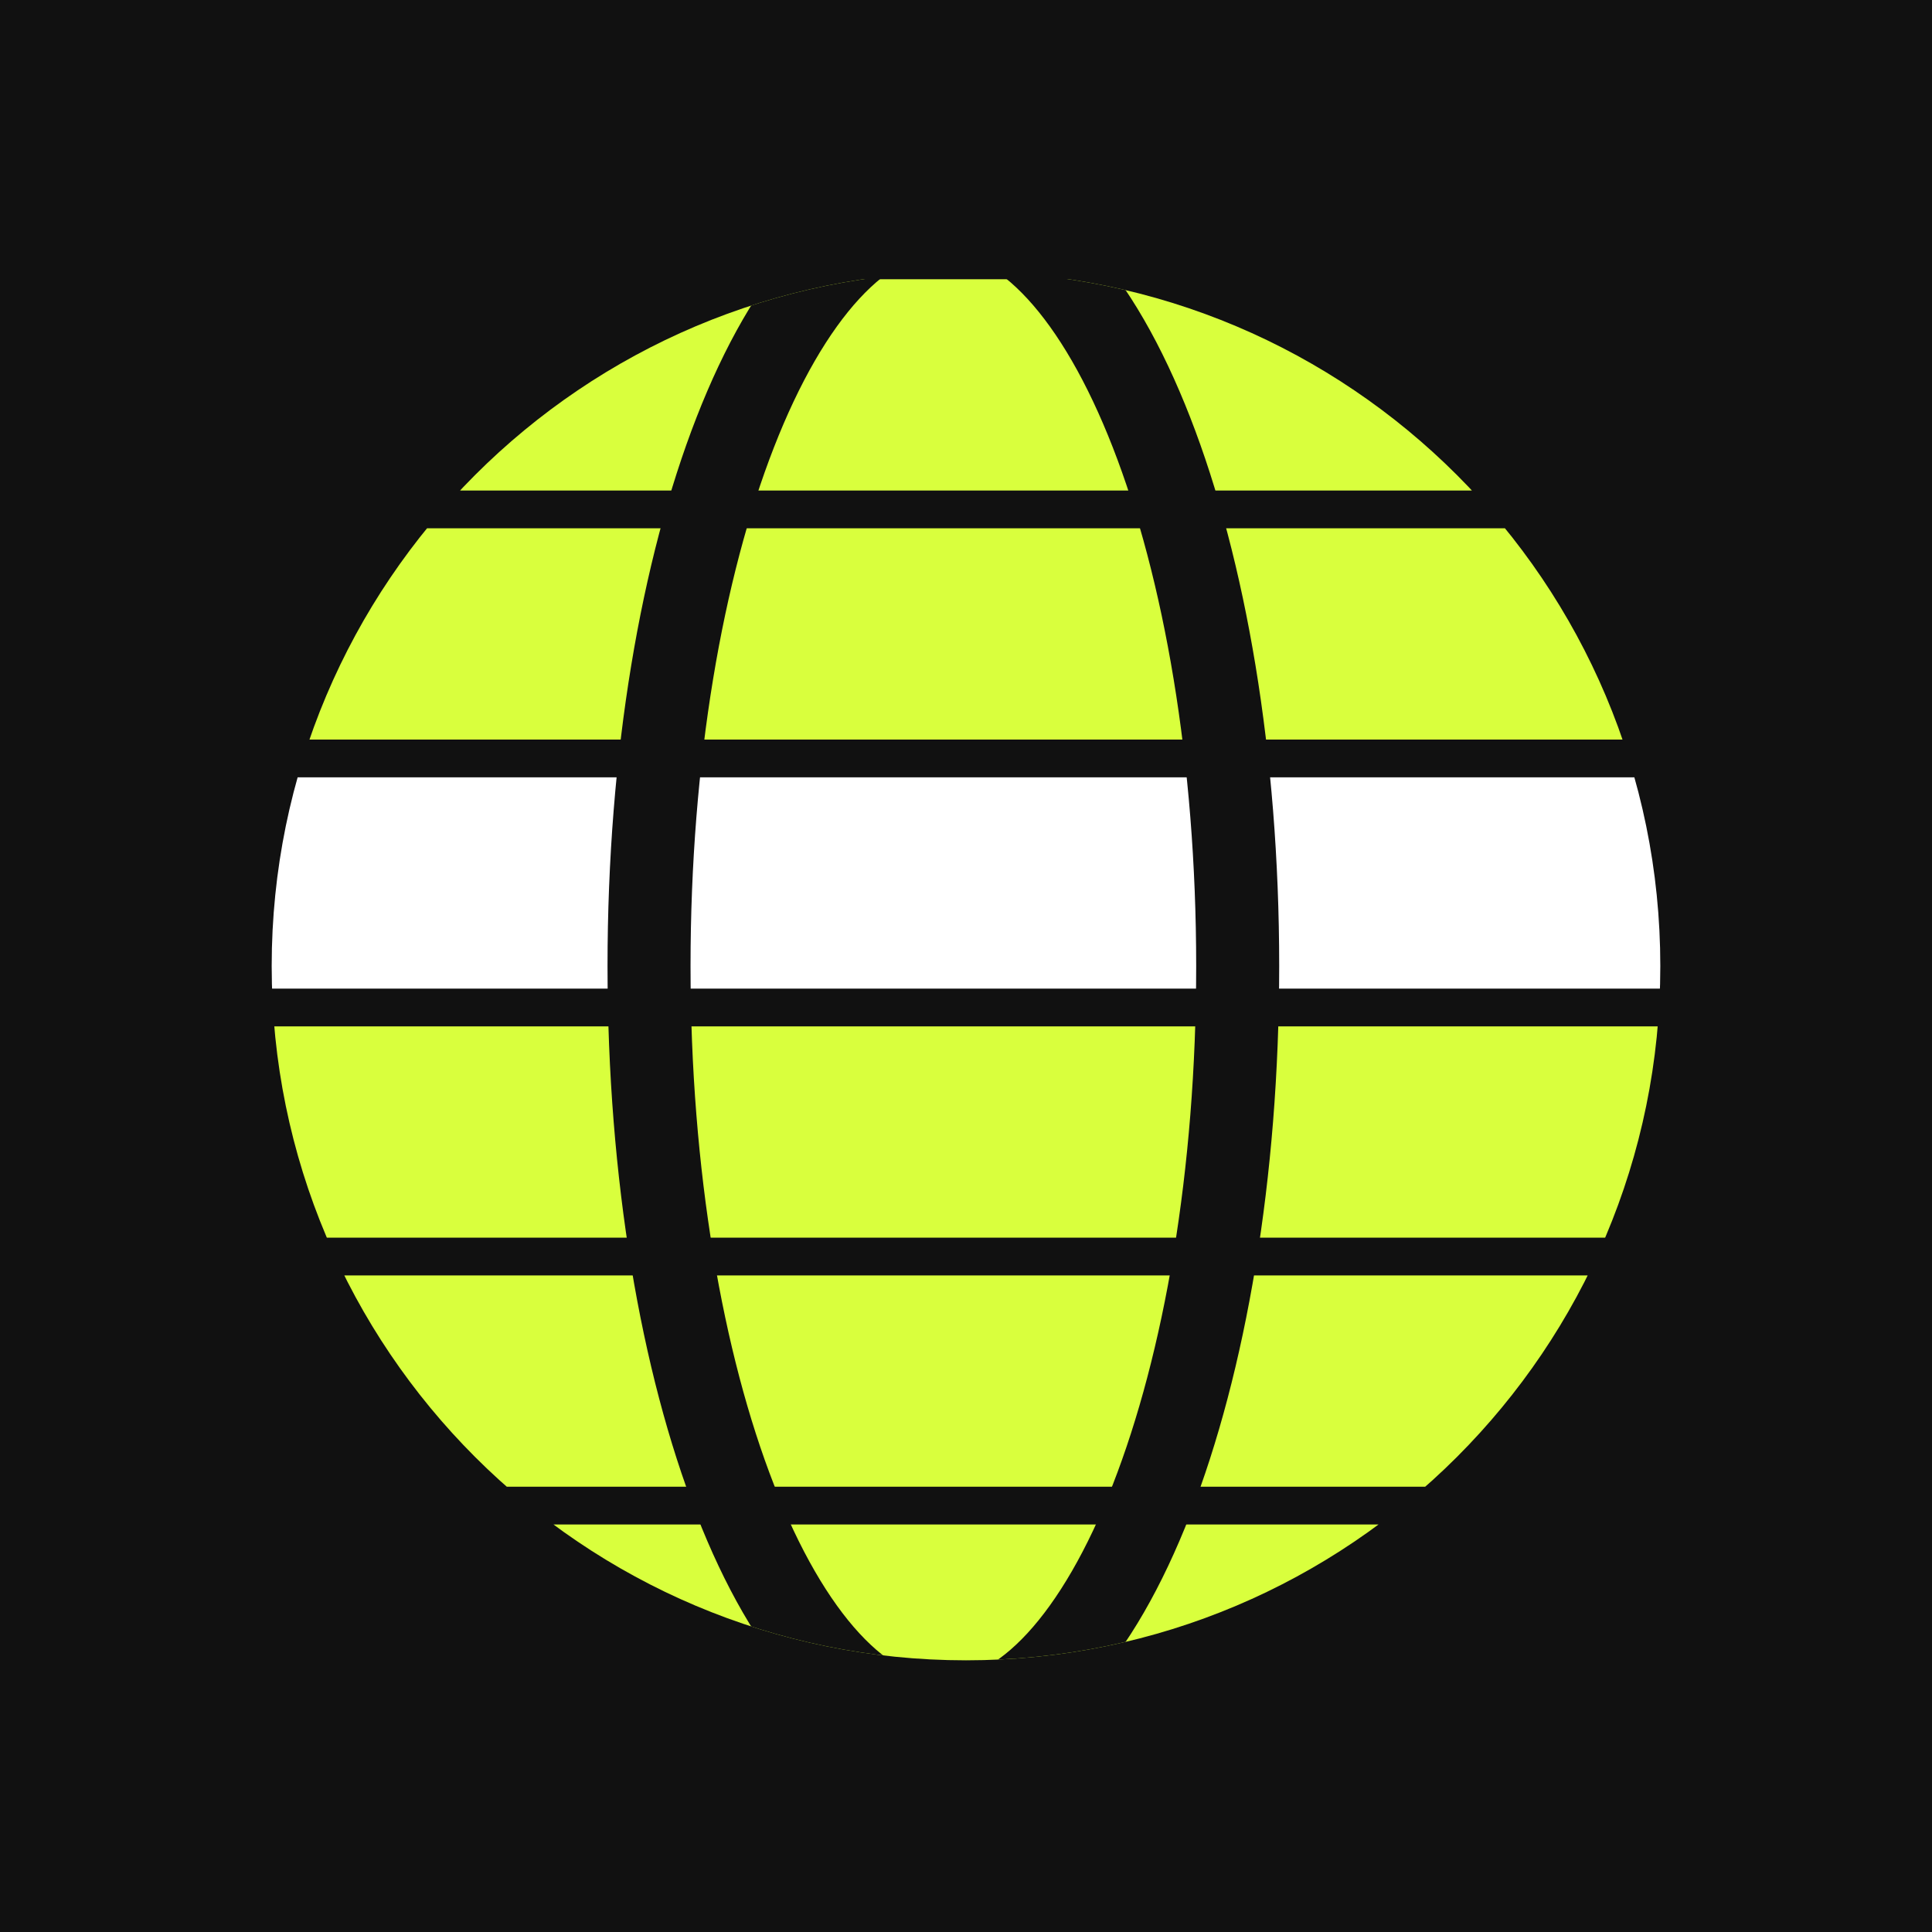
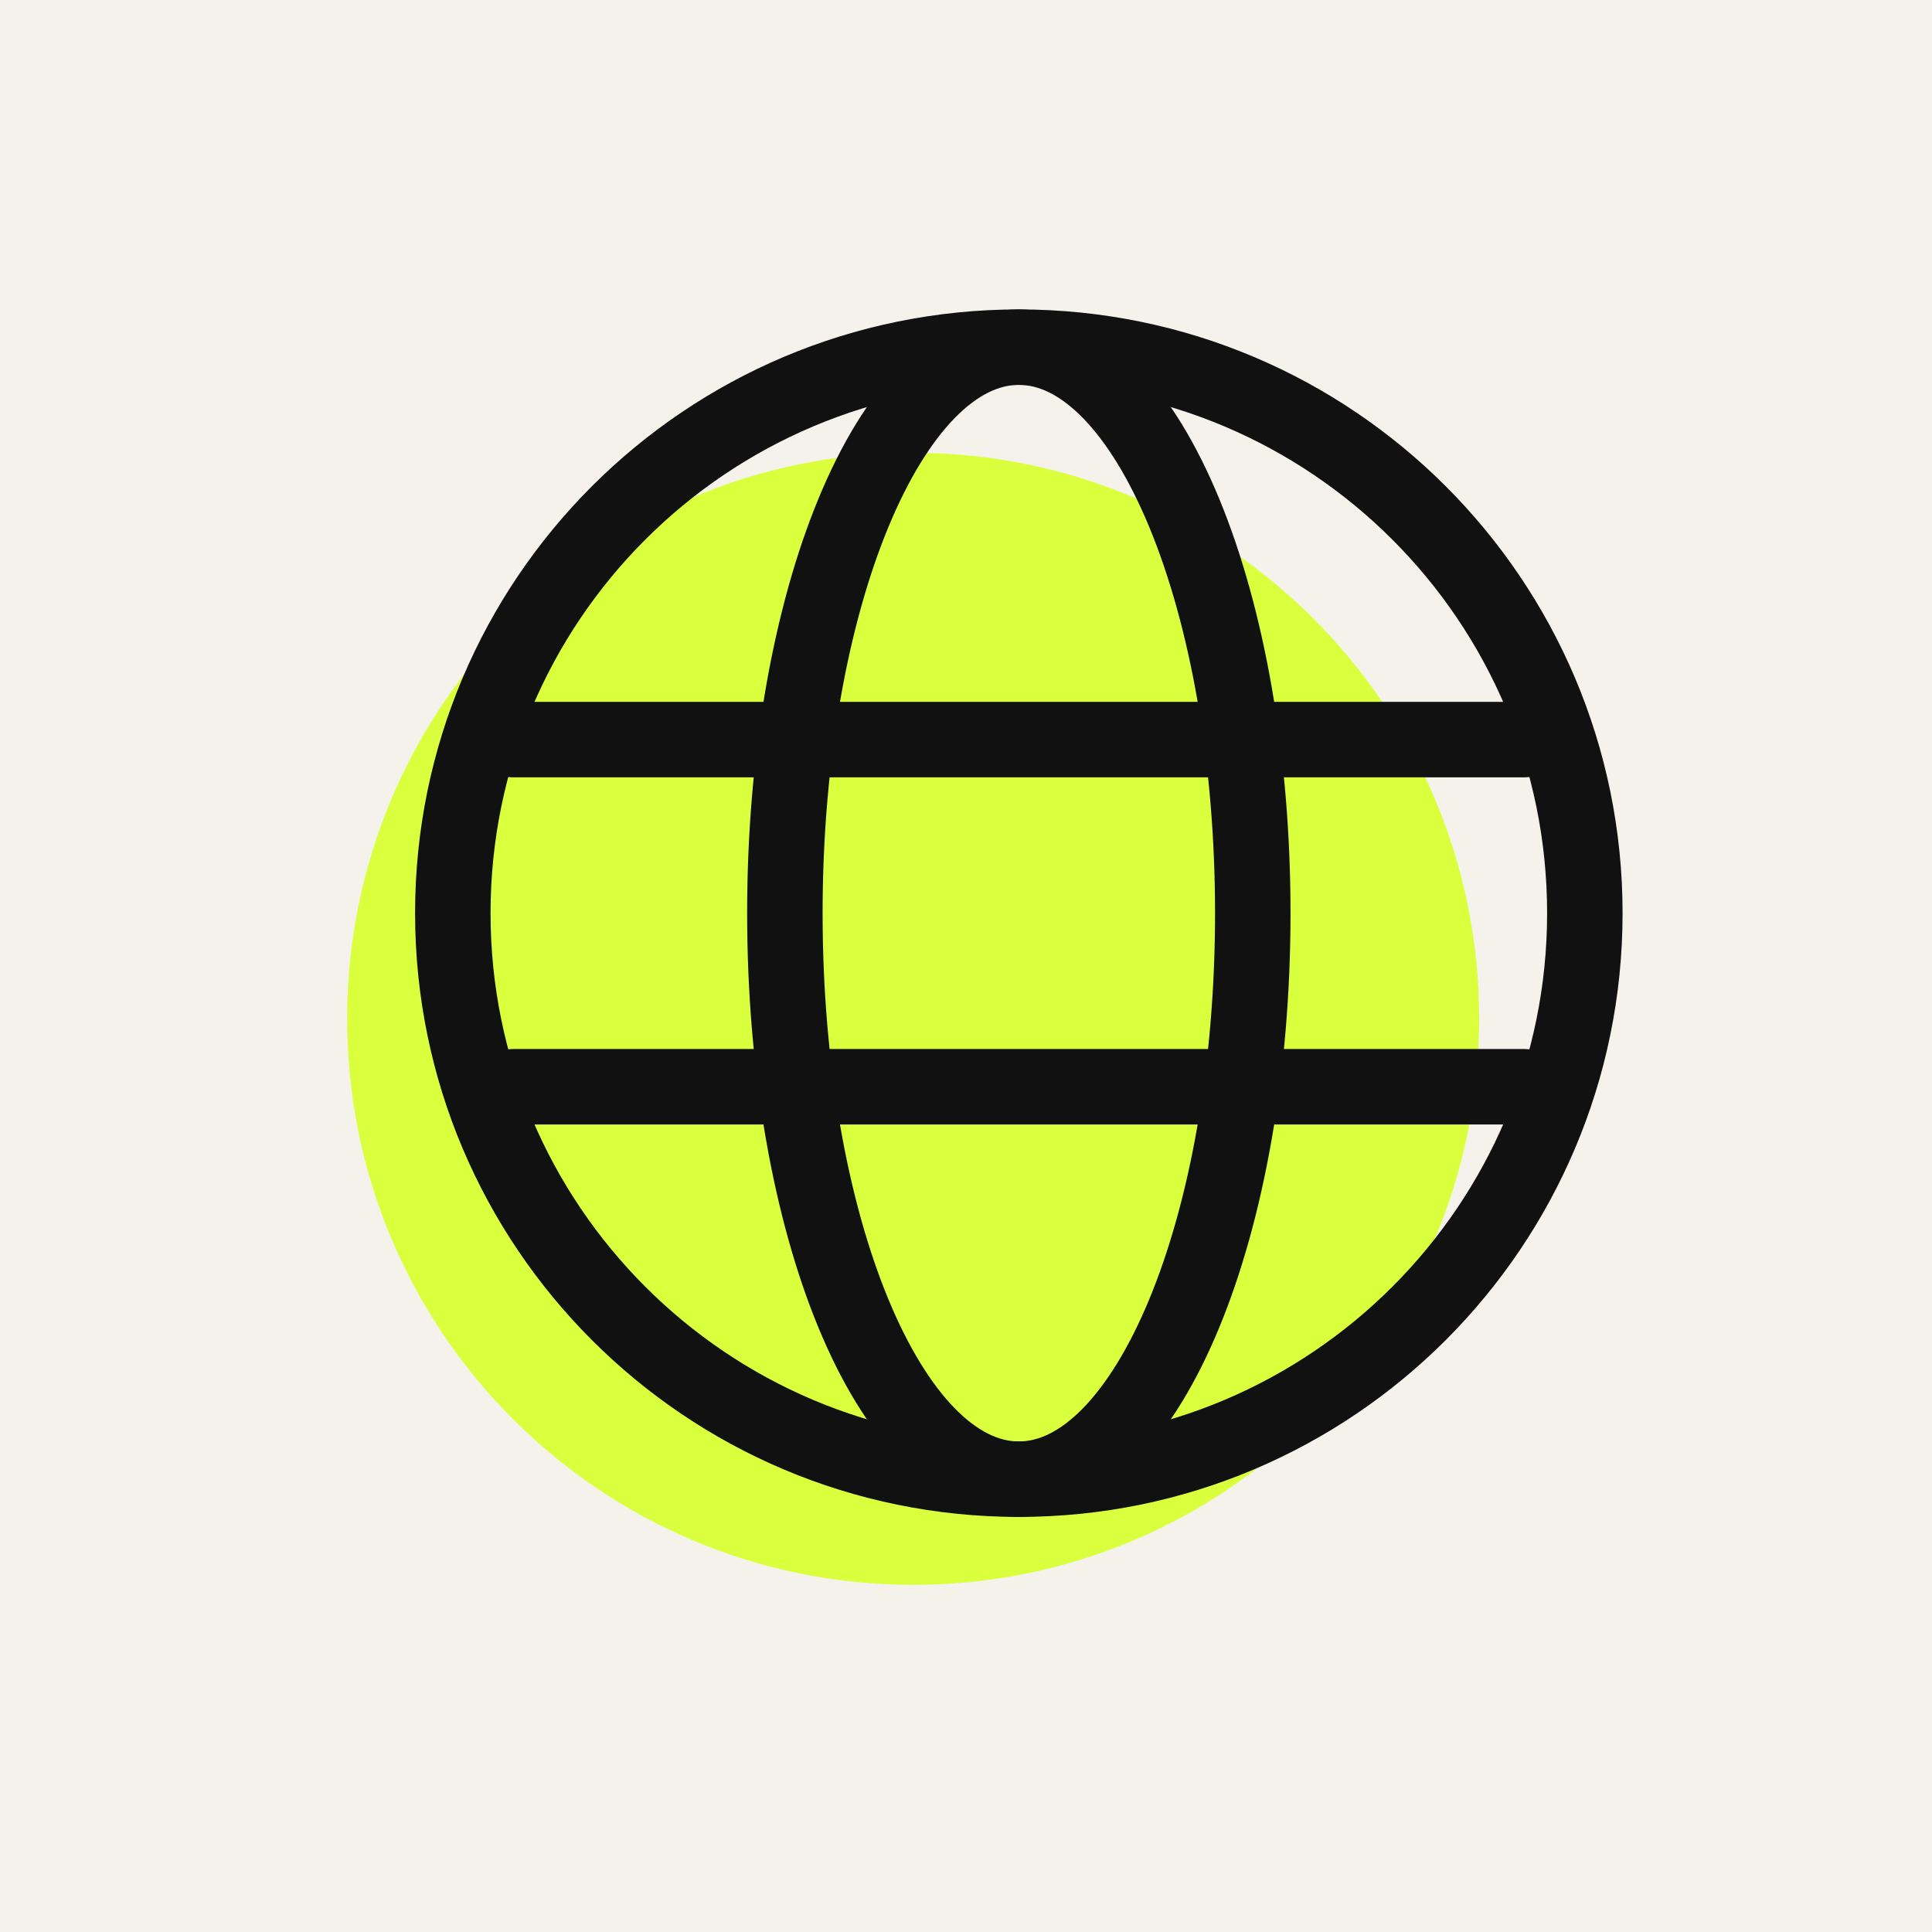
<svg xmlns="http://www.w3.org/2000/svg" viewBox="0 0 512 512" width="512" height="512">
-   <defs>
-     <clipPath id="c">
-       <circle cx="256" cy="256" r="184" />
-     </clipPath>
-   </defs>
-   <rect width="512" height="512" fill="#111111" />
-   <g clip-path="url(#c)">
-     <rect x="-26" y="74" width="512" height="56" rx="6" fill="#d9ff3d" />
-     <rect x="14" y="140" width="512" height="56" rx="6" fill="#d9ff3d" />
-     <rect x="-10" y="206" width="512" height="56" rx="6" fill="#ffffff" />
-     <rect x="30" y="272" width="512" height="56" rx="6" fill="#d9ff3d" />
-     <rect x="-18" y="338" width="512" height="56" rx="6" fill="#d9ff3d" />
-     <rect x="8" y="404" width="512" height="56" rx="6" fill="#d9ff3d" />
-     <g fill="none" stroke="#111111" stroke-width="22">
-       <ellipse cx="250" cy="256" rx="78" ry="200" />
-     </g>
+   <rect width="512" height="512" fill="#f4f2ea" />
+   <circle cx="242" cy="270" r="150" fill="#d9ff3d" />
+   <g fill="none" stroke="#111111" stroke-width="20" stroke-linecap="round">
+     <circle cx="270" cy="242" r="150" />
+     <ellipse cx="270" cy="242" rx="62" ry="150" />
+     <path d="M136 196h268M136 288h268" />
  </g>
</svg>
